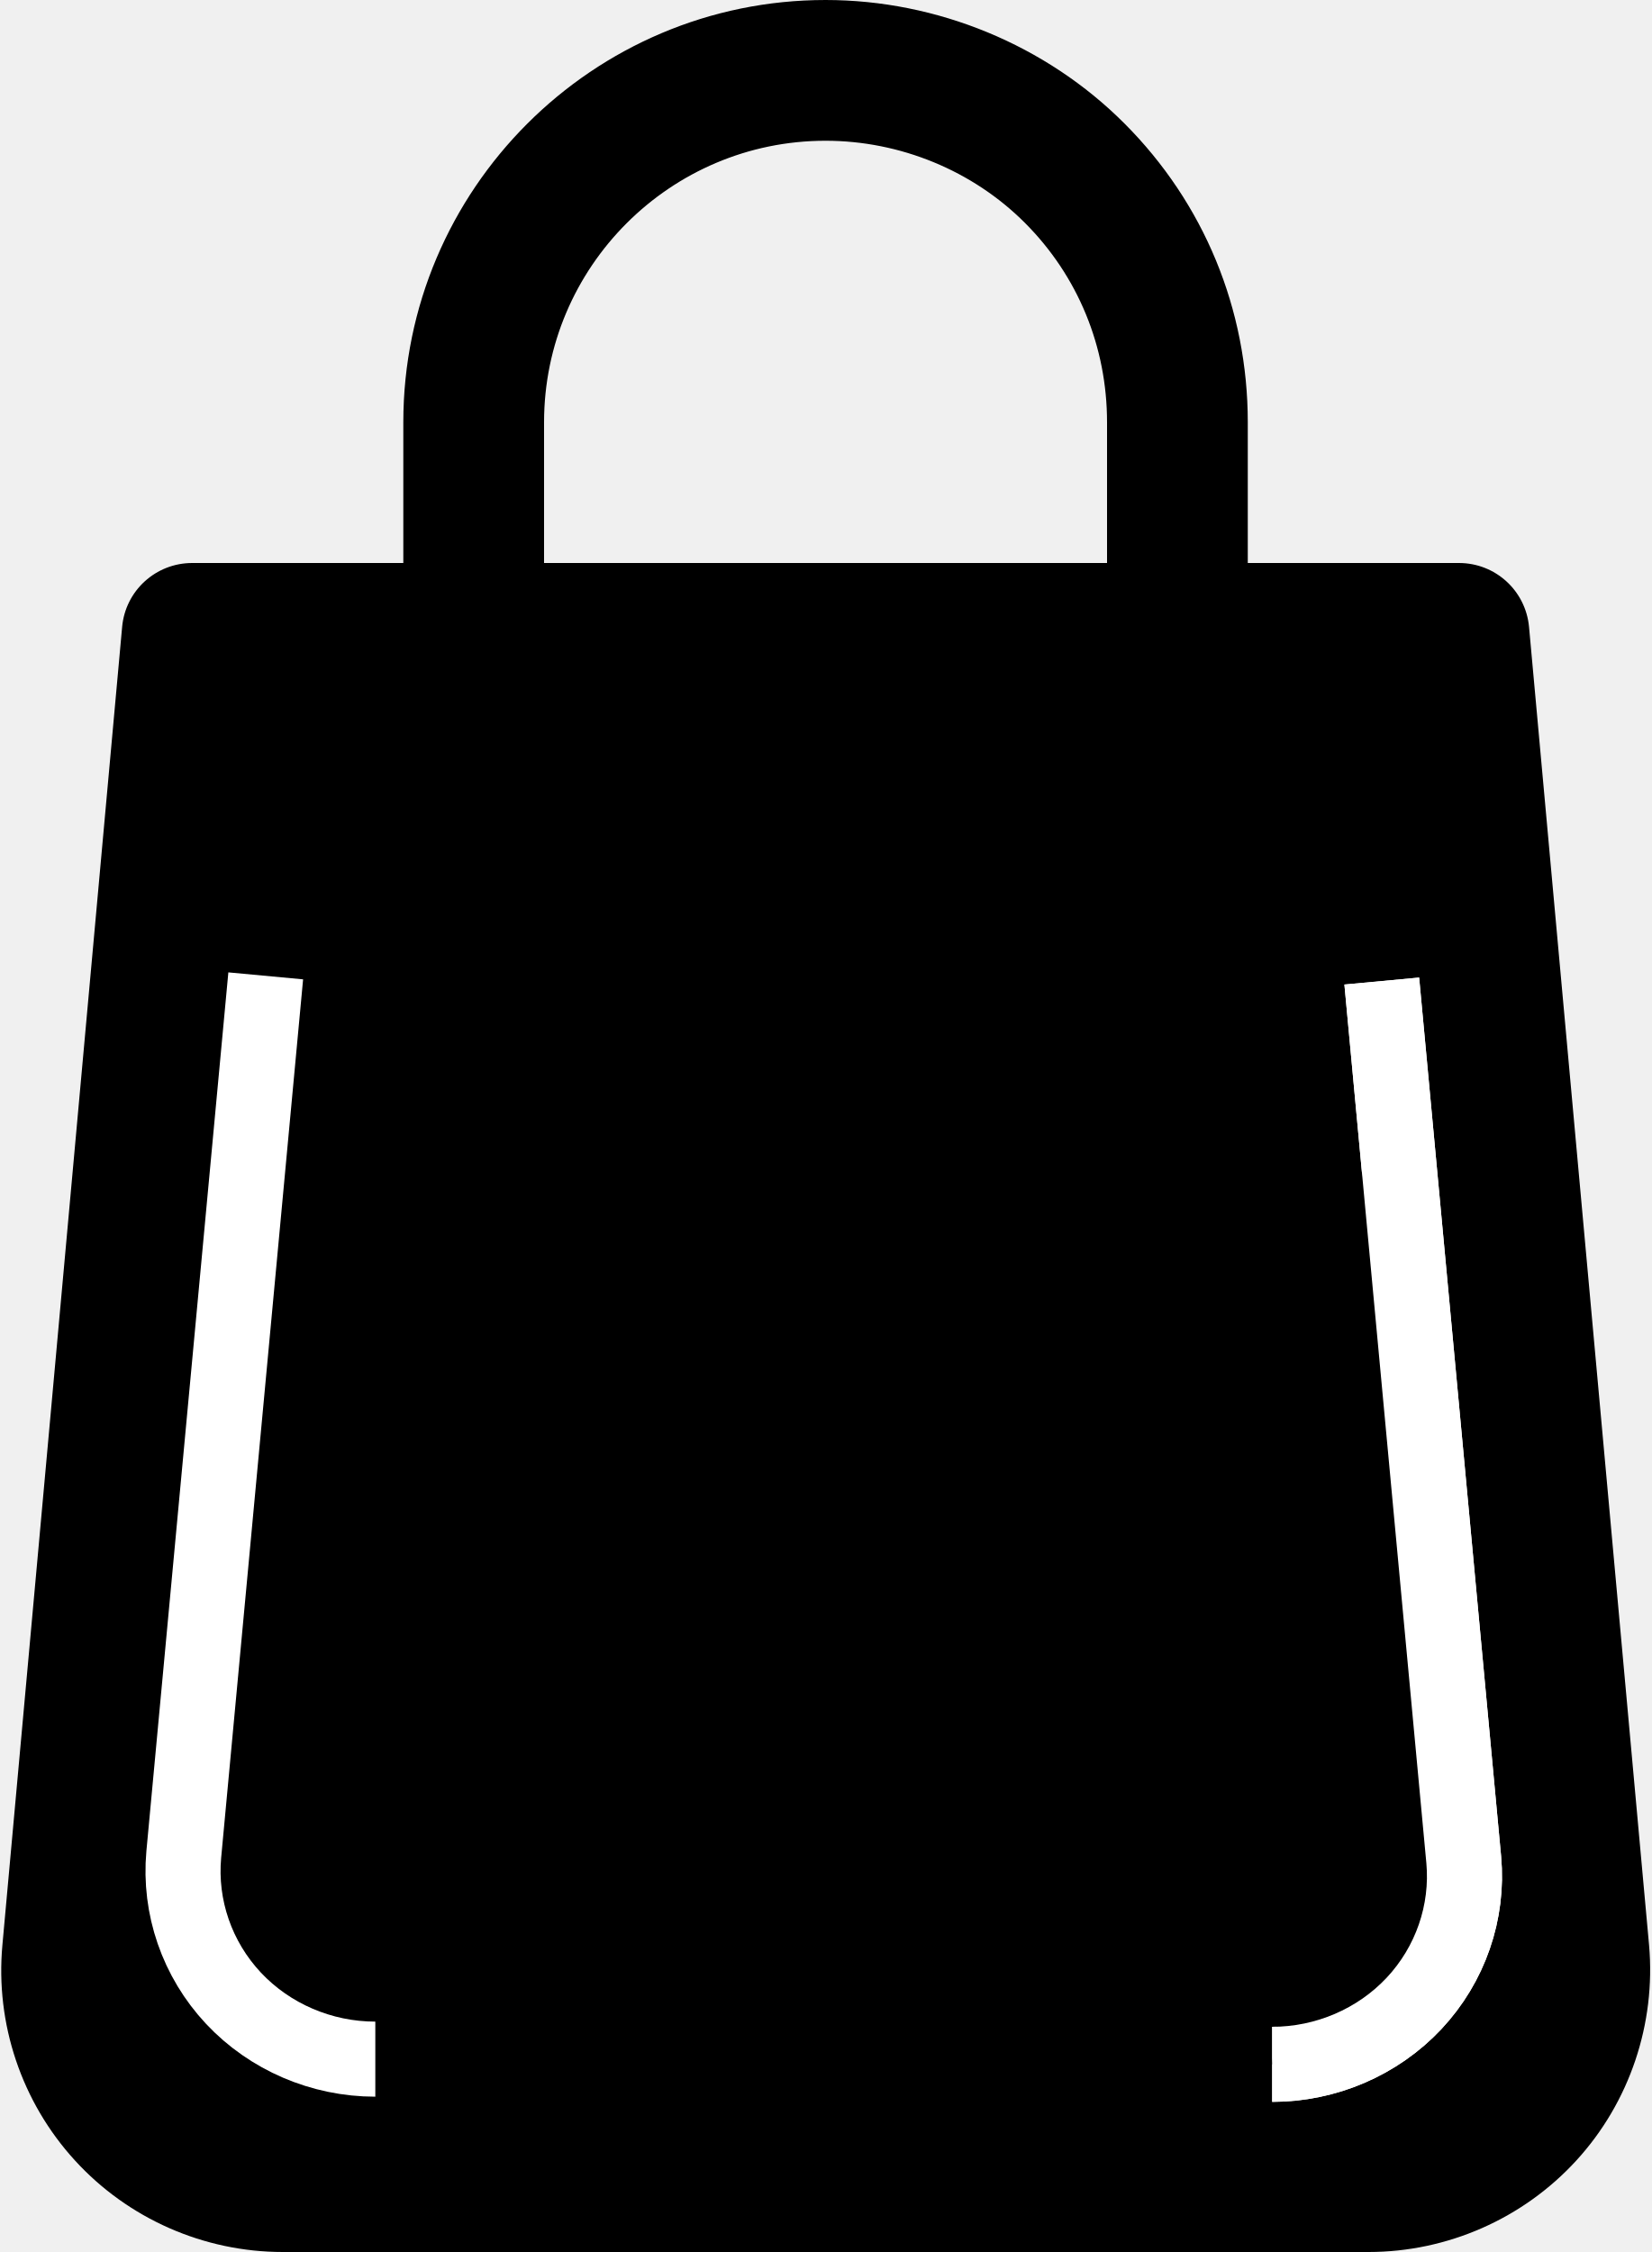
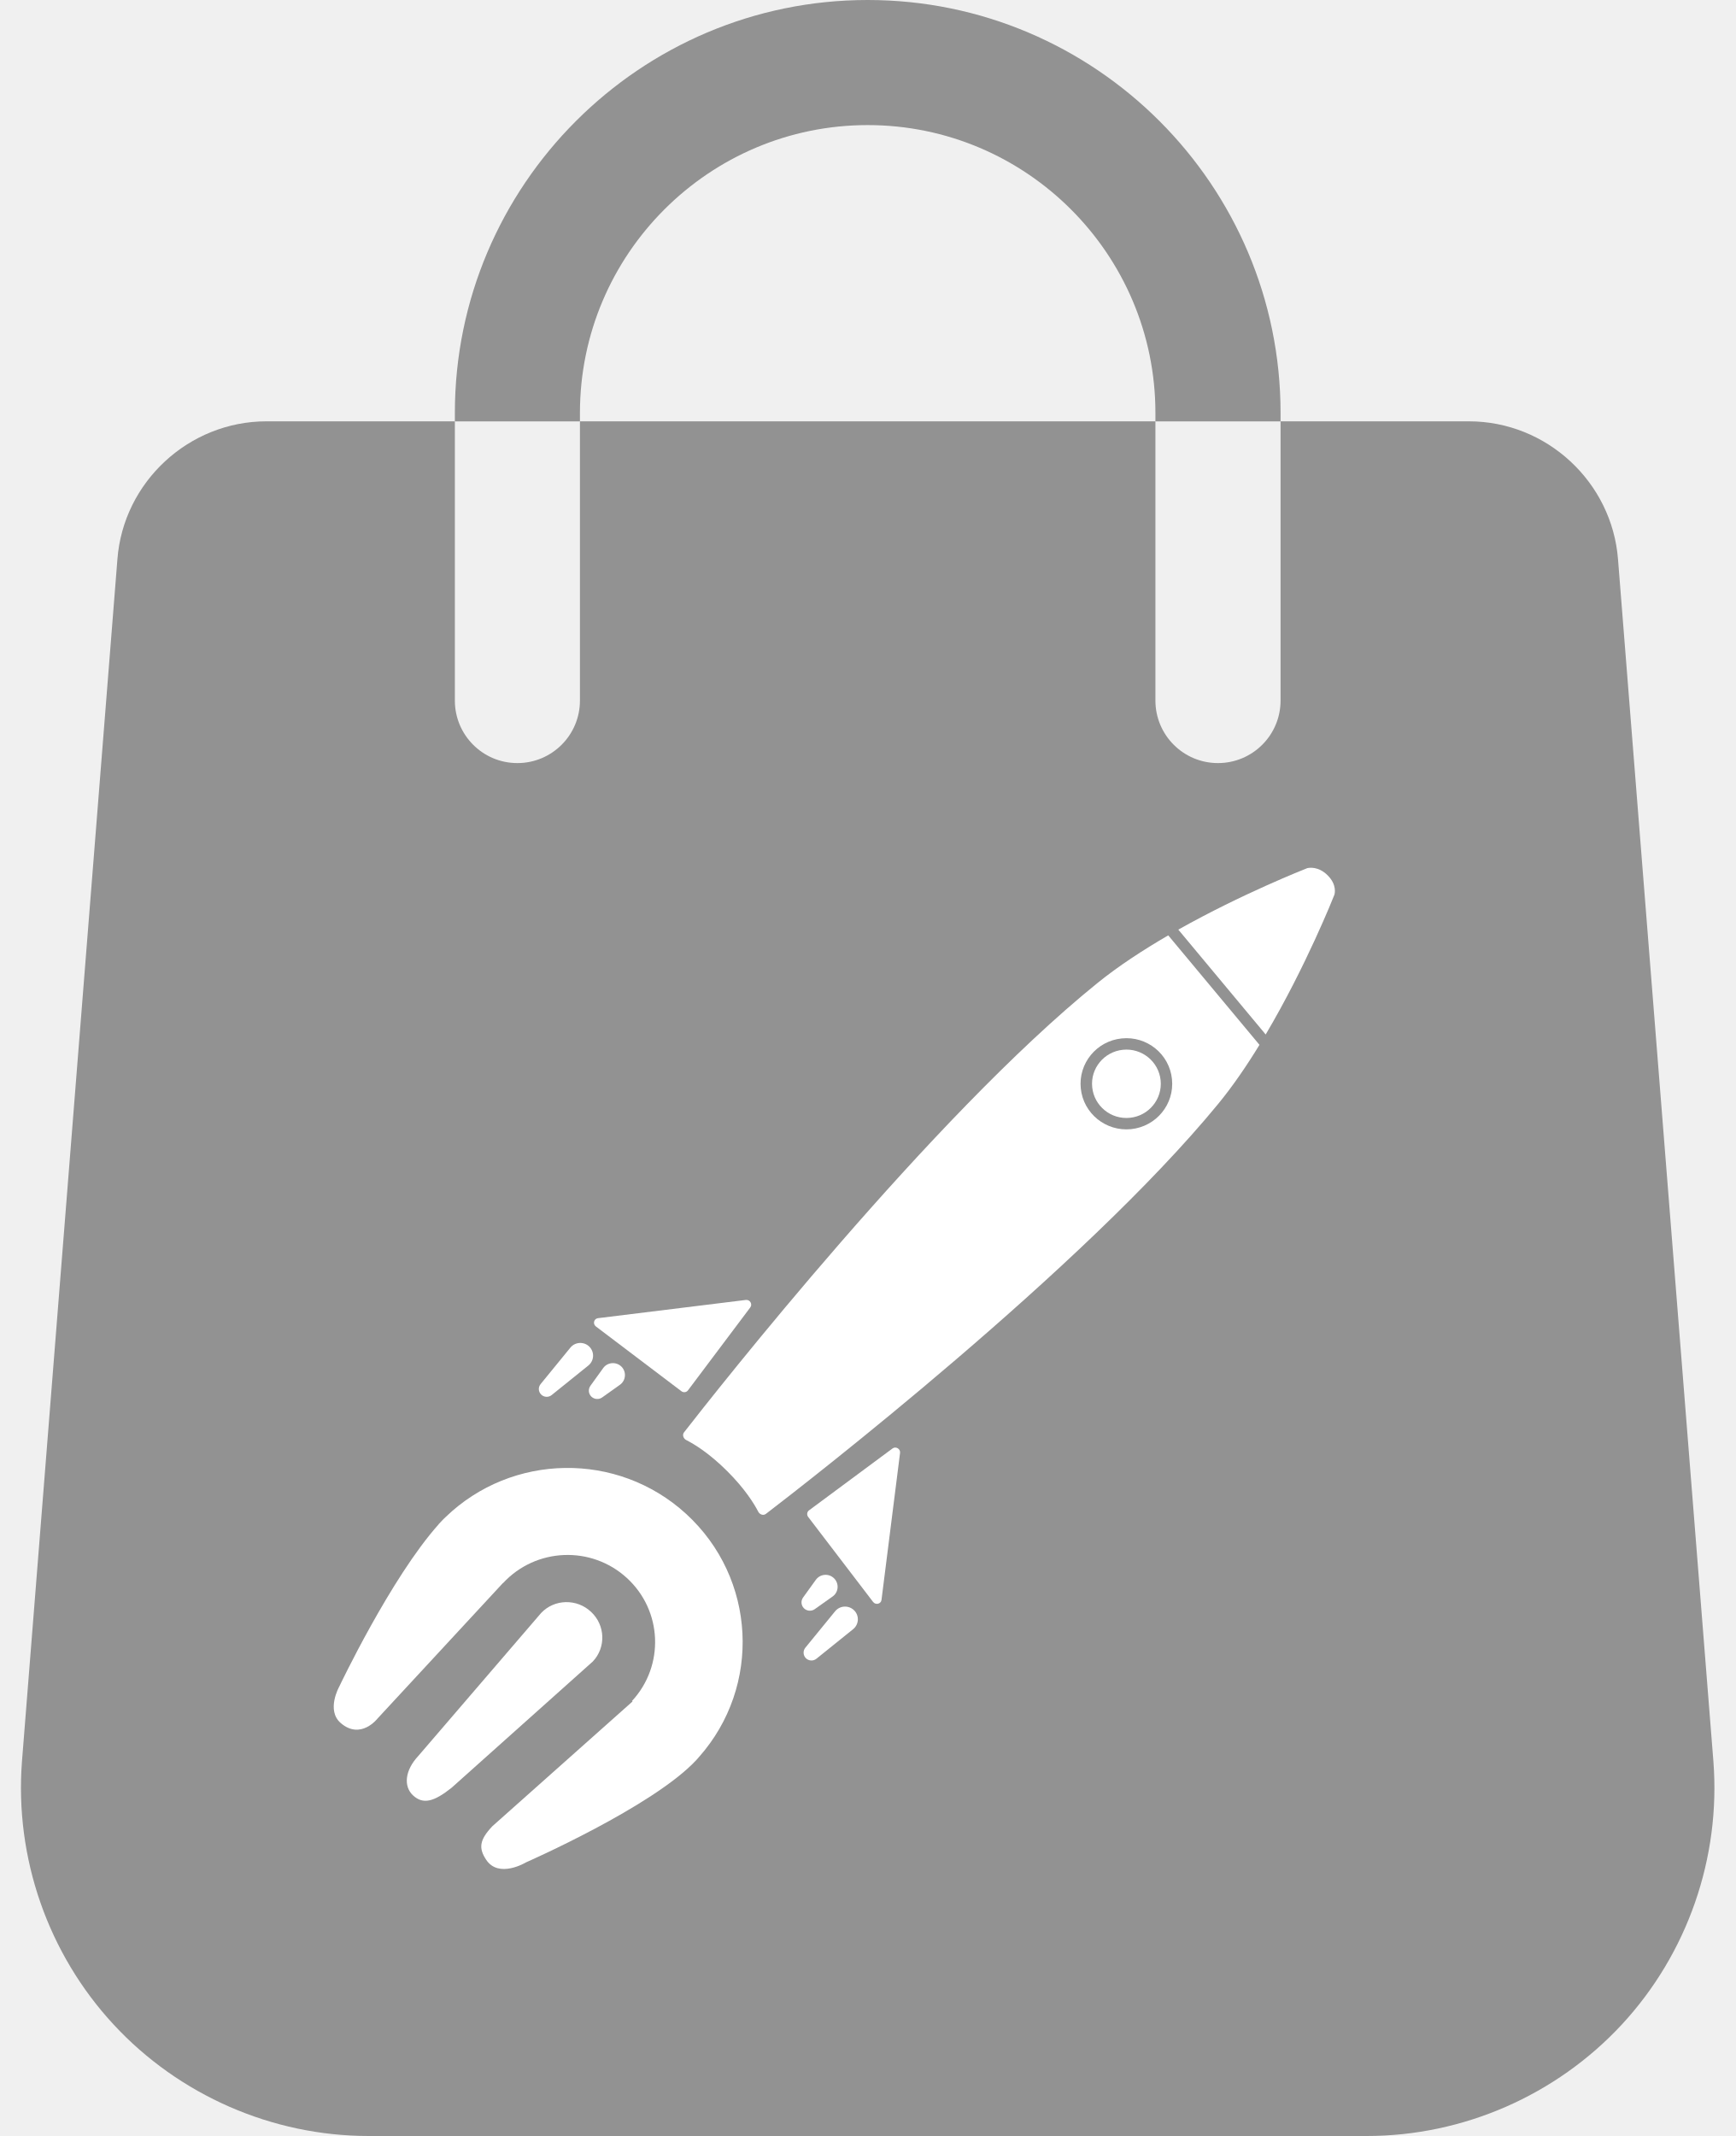
- <svg xmlns="http://www.w3.org/2000/svg" width="22" height="30" viewBox="0 0 22 30" fill="none" version="1.1" id="svg884">
-   <defs id="defs888" />
-   <path style="fill:#000000;fill-opacity:1" id="path874" d="M 21.969,25.913 20.37,8.353 C 20.326,7.869 19.922,7.5 19.436,7.5 H 16.623 V 5.625 c 0,-1.508 -0.585,-2.921 -1.644,-3.981 C 13.937,0.6 12.485,0 10.998,0 7.897,0 5.373,2.524 5.373,5.625 V 7.5 H 2.561 C 2.075,7.5 1.67,7.869 1.627,8.353 L 0.032,25.911 C -0.064,26.959 0.288,28.003 0.997,28.779 1.706,29.556 2.715,30 3.767,30 H 18.232 c 1.05,0 2.059,-0.444 2.768,-1.219 0.711,-0.776 1.061,-1.823 0.969,-2.869 z M 14.748,7.5 H 7.248 V 5.625 c 0,-2.068 1.682,-3.75 3.75,-3.75 0.994,0 1.961,0.398 2.655,1.093 0.707,0.707 1.095,1.65 1.095,2.657 z" />
-   <path style="stroke:#ffffff;fill:#000000;fill-opacity:1" id="path876" d="M 18.408,13.069 19.5,24.775 C 19.563,25.473 19.323,26.17 18.838,26.688 18.354,27.204 17.665,27.5 16.948,27.5" />
-   <path style="stroke:#ffffff;fill:#000000;fill-opacity:1;stroke-opacity:1" id="path878" d="M 18.408,13.069 19.5,24.775 C 19.563,25.473 19.323,26.17 18.838,26.688 18.354,27.204 17.665,27.5 16.948,27.5" />
-   <path style="stroke:#ffffff;fill:#000000;fill-opacity:1;stroke-opacity:1" id="path880" d="M 3.54,13 2.448,24.706 c -0.063,0.698 0.177,1.395 0.662,1.913 0.484,0.516 1.173,0.812 1.89,0.812" />
+ <svg xmlns="http://www.w3.org/2000/svg" width="26" height="32" viewBox="0 0 26 32" fill="none">
+   <path d="M25.671 26.388L24.242 8.381C24.153 7.221 23.172 6.312 22.008 6.312H19.186V10.495C19.186 11.013 18.766 11.432 18.248 11.432C17.731 11.432 17.311 11.013 17.311 10.495V6.312H8.689V10.495C8.689 11.013 8.269 11.432 7.752 11.432C7.234 11.432 6.815 11.013 6.815 10.495V6.312H3.992C2.829 6.312 1.847 7.221 1.759 8.379L0.329 26.39C0.219 27.833 0.719 29.269 1.702 30.33C2.684 31.39 4.078 32 5.524 32H20.476C21.923 32 23.316 31.39 24.299 30.33C25.282 29.269 25.782 27.833 25.671 26.388Z" fill="#929292" />
+   <path d="M19.991 13.408C19.986 13.422 19.569 14.475 18.963 15.498L17.654 13.927C18.611 13.389 19.542 13.024 19.586 13.006C19.588 13.005 19.589 13.005 19.591 13.005C19.614 13 19.753 12.975 19.892 13.114C20.036 13.258 19.996 13.394 19.992 13.406L19.991 13.408Z" fill="white" />
+   <path d="M16.364 16.288C16.393 16.57 16.646 16.775 16.929 16.746C17.212 16.717 17.418 16.465 17.389 16.184C17.36 15.903 17.107 15.698 16.824 15.727C16.541 15.756 16.335 16.007 16.364 16.288Z" fill="white" />
+   <path fill-rule="evenodd" clip-rule="evenodd" d="M11.36 22.646C11.382 22.69 11.437 22.709 11.475 22.68C12.08 22.217 16.226 19.006 18.253 16.536C18.471 16.27 18.679 15.966 18.87 15.653L17.503 14.013C17.128 14.231 16.756 14.473 16.439 14.73C13.951 16.741 10.716 20.858 10.248 21.459C10.219 21.497 10.239 21.552 10.282 21.574C10.4 21.634 10.624 21.769 10.894 22.038C11.164 22.307 11.299 22.529 11.36 22.646ZM16.946 16.916C16.569 16.954 16.231 16.681 16.193 16.306C16.154 15.931 16.429 15.595 16.806 15.557C17.183 15.518 17.521 15.791 17.559 16.167C17.598 16.542 17.323 16.877 16.946 16.916Z" fill="white" />
+   <path d="M13.372 21.7C13.421 21.663 13.493 21.706 13.485 21.767L13.207 23.969C13.199 24.03 13.12 24.049 13.081 23.999L12.108 22.725C12.085 22.694 12.09 22.65 12.121 22.627L13.372 21.7Z" fill="white" />
+   <path d="M11.241 19.587C11.278 19.538 11.236 19.467 11.174 19.475L8.959 19.748C8.897 19.756 8.878 19.834 8.928 19.872L10.209 20.842C10.24 20.866 10.284 20.86 10.307 20.83L11.241 19.587Z" fill="white" />
+   <path d="M9.477 25.49L7.377 27.359C7.178 27.569 7.172 27.691 7.283 27.86C7.472 28.149 7.882 27.9 7.882 27.9C7.882 27.9 9.789 27.063 10.434 26.366C10.447 26.351 10.46 26.337 10.472 26.323C11.413 25.262 11.332 23.643 10.28 22.68C9.251 21.739 7.668 21.77 6.677 22.727C6.654 22.748 6.632 22.77 6.61 22.794C6.606 22.798 6.602 22.803 6.598 22.807C6.59 22.816 6.582 22.825 6.573 22.833L6.574 22.834C5.856 23.636 5.082 25.269 5.082 25.269C5.082 25.269 4.882 25.624 5.107 25.815C5.407 26.071 5.658 25.744 5.658 25.744L7.536 23.715L7.538 23.716C8.029 23.186 8.859 23.152 9.392 23.64C9.925 24.128 9.959 24.953 9.469 25.483L9.477 25.49Z" fill="white" />
+   <path d="M8.856 24.148C9.07 24.348 9.081 24.681 8.882 24.891L6.767 26.782C6.501 26.994 6.338 27.037 6.187 26.896C6.043 26.761 6.067 26.521 6.265 26.309L8.108 24.164C8.308 23.954 8.643 23.947 8.856 24.148Z" fill="white" />
+   <path d="M12.782 24.407C12.87 24.336 12.877 24.205 12.797 24.125C12.716 24.045 12.584 24.051 12.512 24.139L12.066 24.685C12.028 24.732 12.032 24.799 12.074 24.842C12.117 24.884 12.185 24.888 12.232 24.85L12.782 24.407Z" fill="white" />
+   <path d="M8.815 20.457C8.903 20.386 8.91 20.255 8.83 20.175C8.75 20.095 8.617 20.102 8.546 20.189L8.1 20.735C8.061 20.782 8.065 20.849 8.108 20.892C8.15 20.934 8.218 20.938 8.265 20.9L8.815 20.457Z" fill="white" />
+   <path d="M12.474 23.918C12.565 23.854 12.575 23.724 12.497 23.646C12.418 23.567 12.288 23.578 12.223 23.668L12.032 23.933C11.996 23.983 12.002 24.051 12.045 24.094C12.089 24.137 12.157 24.143 12.207 24.107L12.474 23.918Z" fill="white" />
+   <path d="M9.288 20.746C9.378 20.682 9.389 20.552 9.311 20.474C9.232 20.396 9.101 20.406 9.037 20.496L8.846 20.761C8.81 20.811 8.816 20.879 8.859 20.922C8.903 20.965 8.971 20.971 9.021 20.936L9.288 20.746Z" fill="white" />
+   <path d="M13 0C9.59 0 6.815 2.775 6.815 6.186V6.313H8.689V6.186C8.689 3.809 10.623 1.874 13 1.874C15.378 1.874 17.311 3.809 17.311 6.186V6.313H19.186V6.186C19.186 2.775 16.411 0 13 0Z" fill="#929292" />
</svg>
